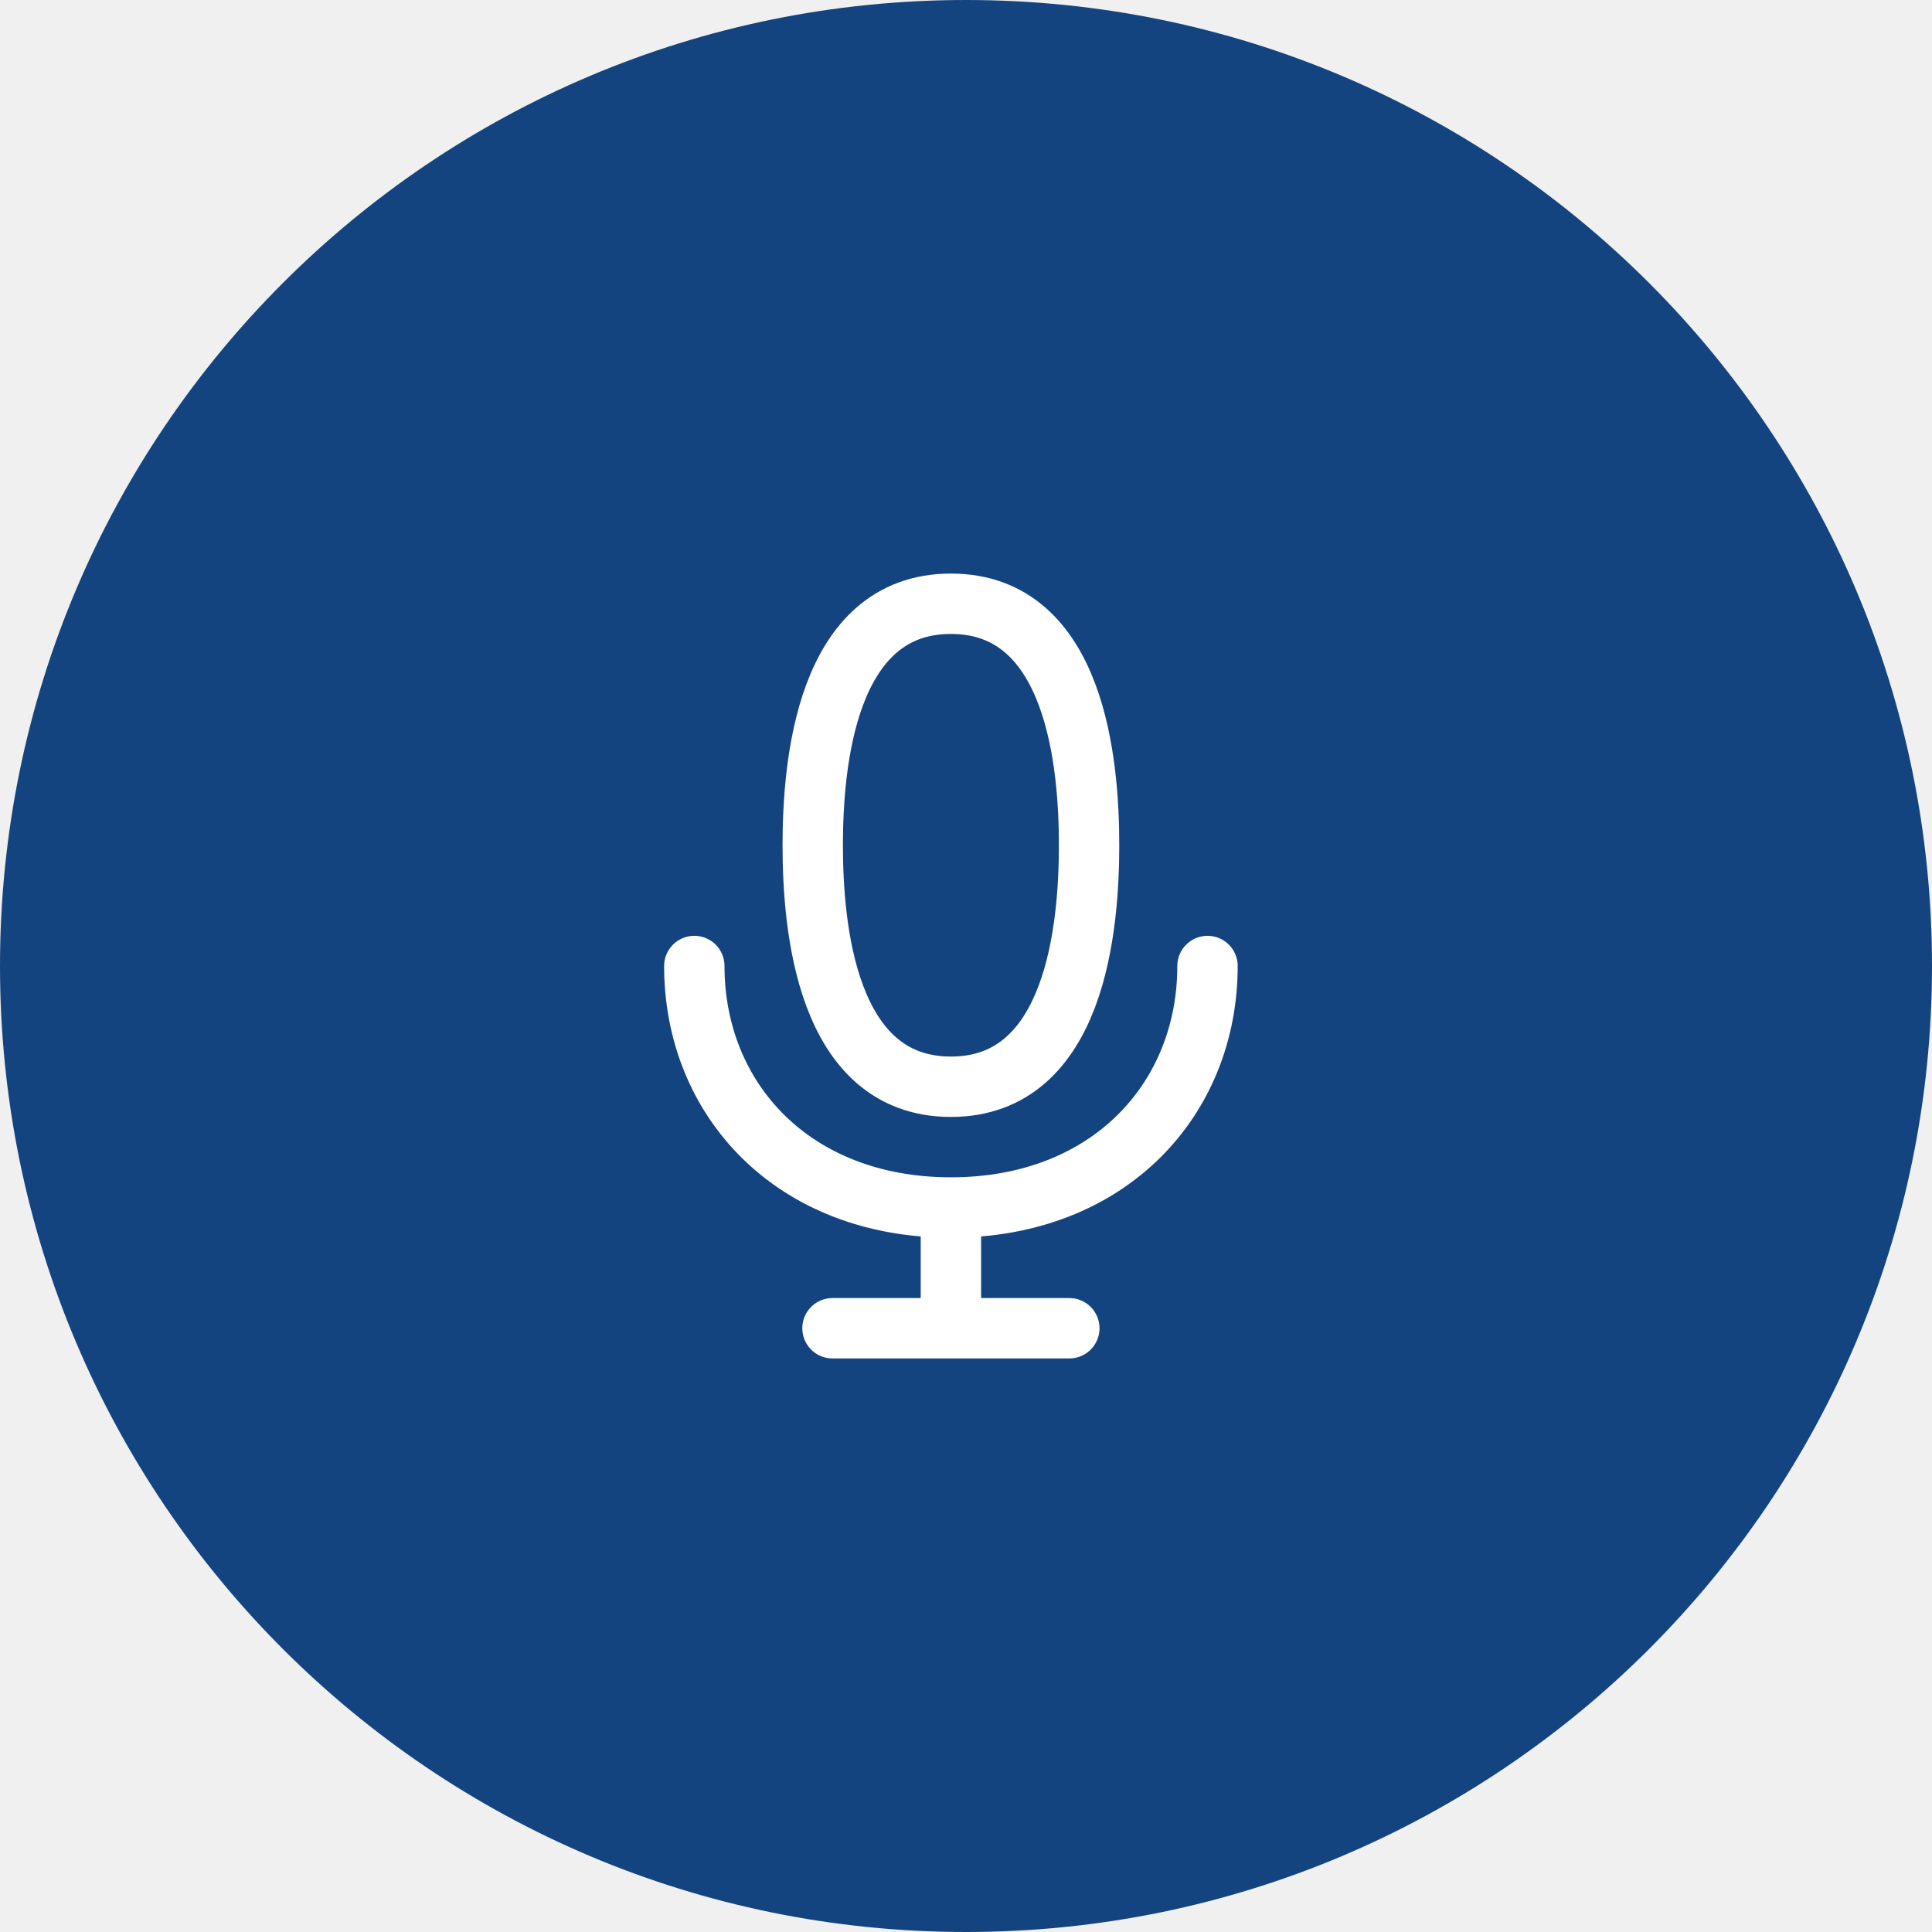
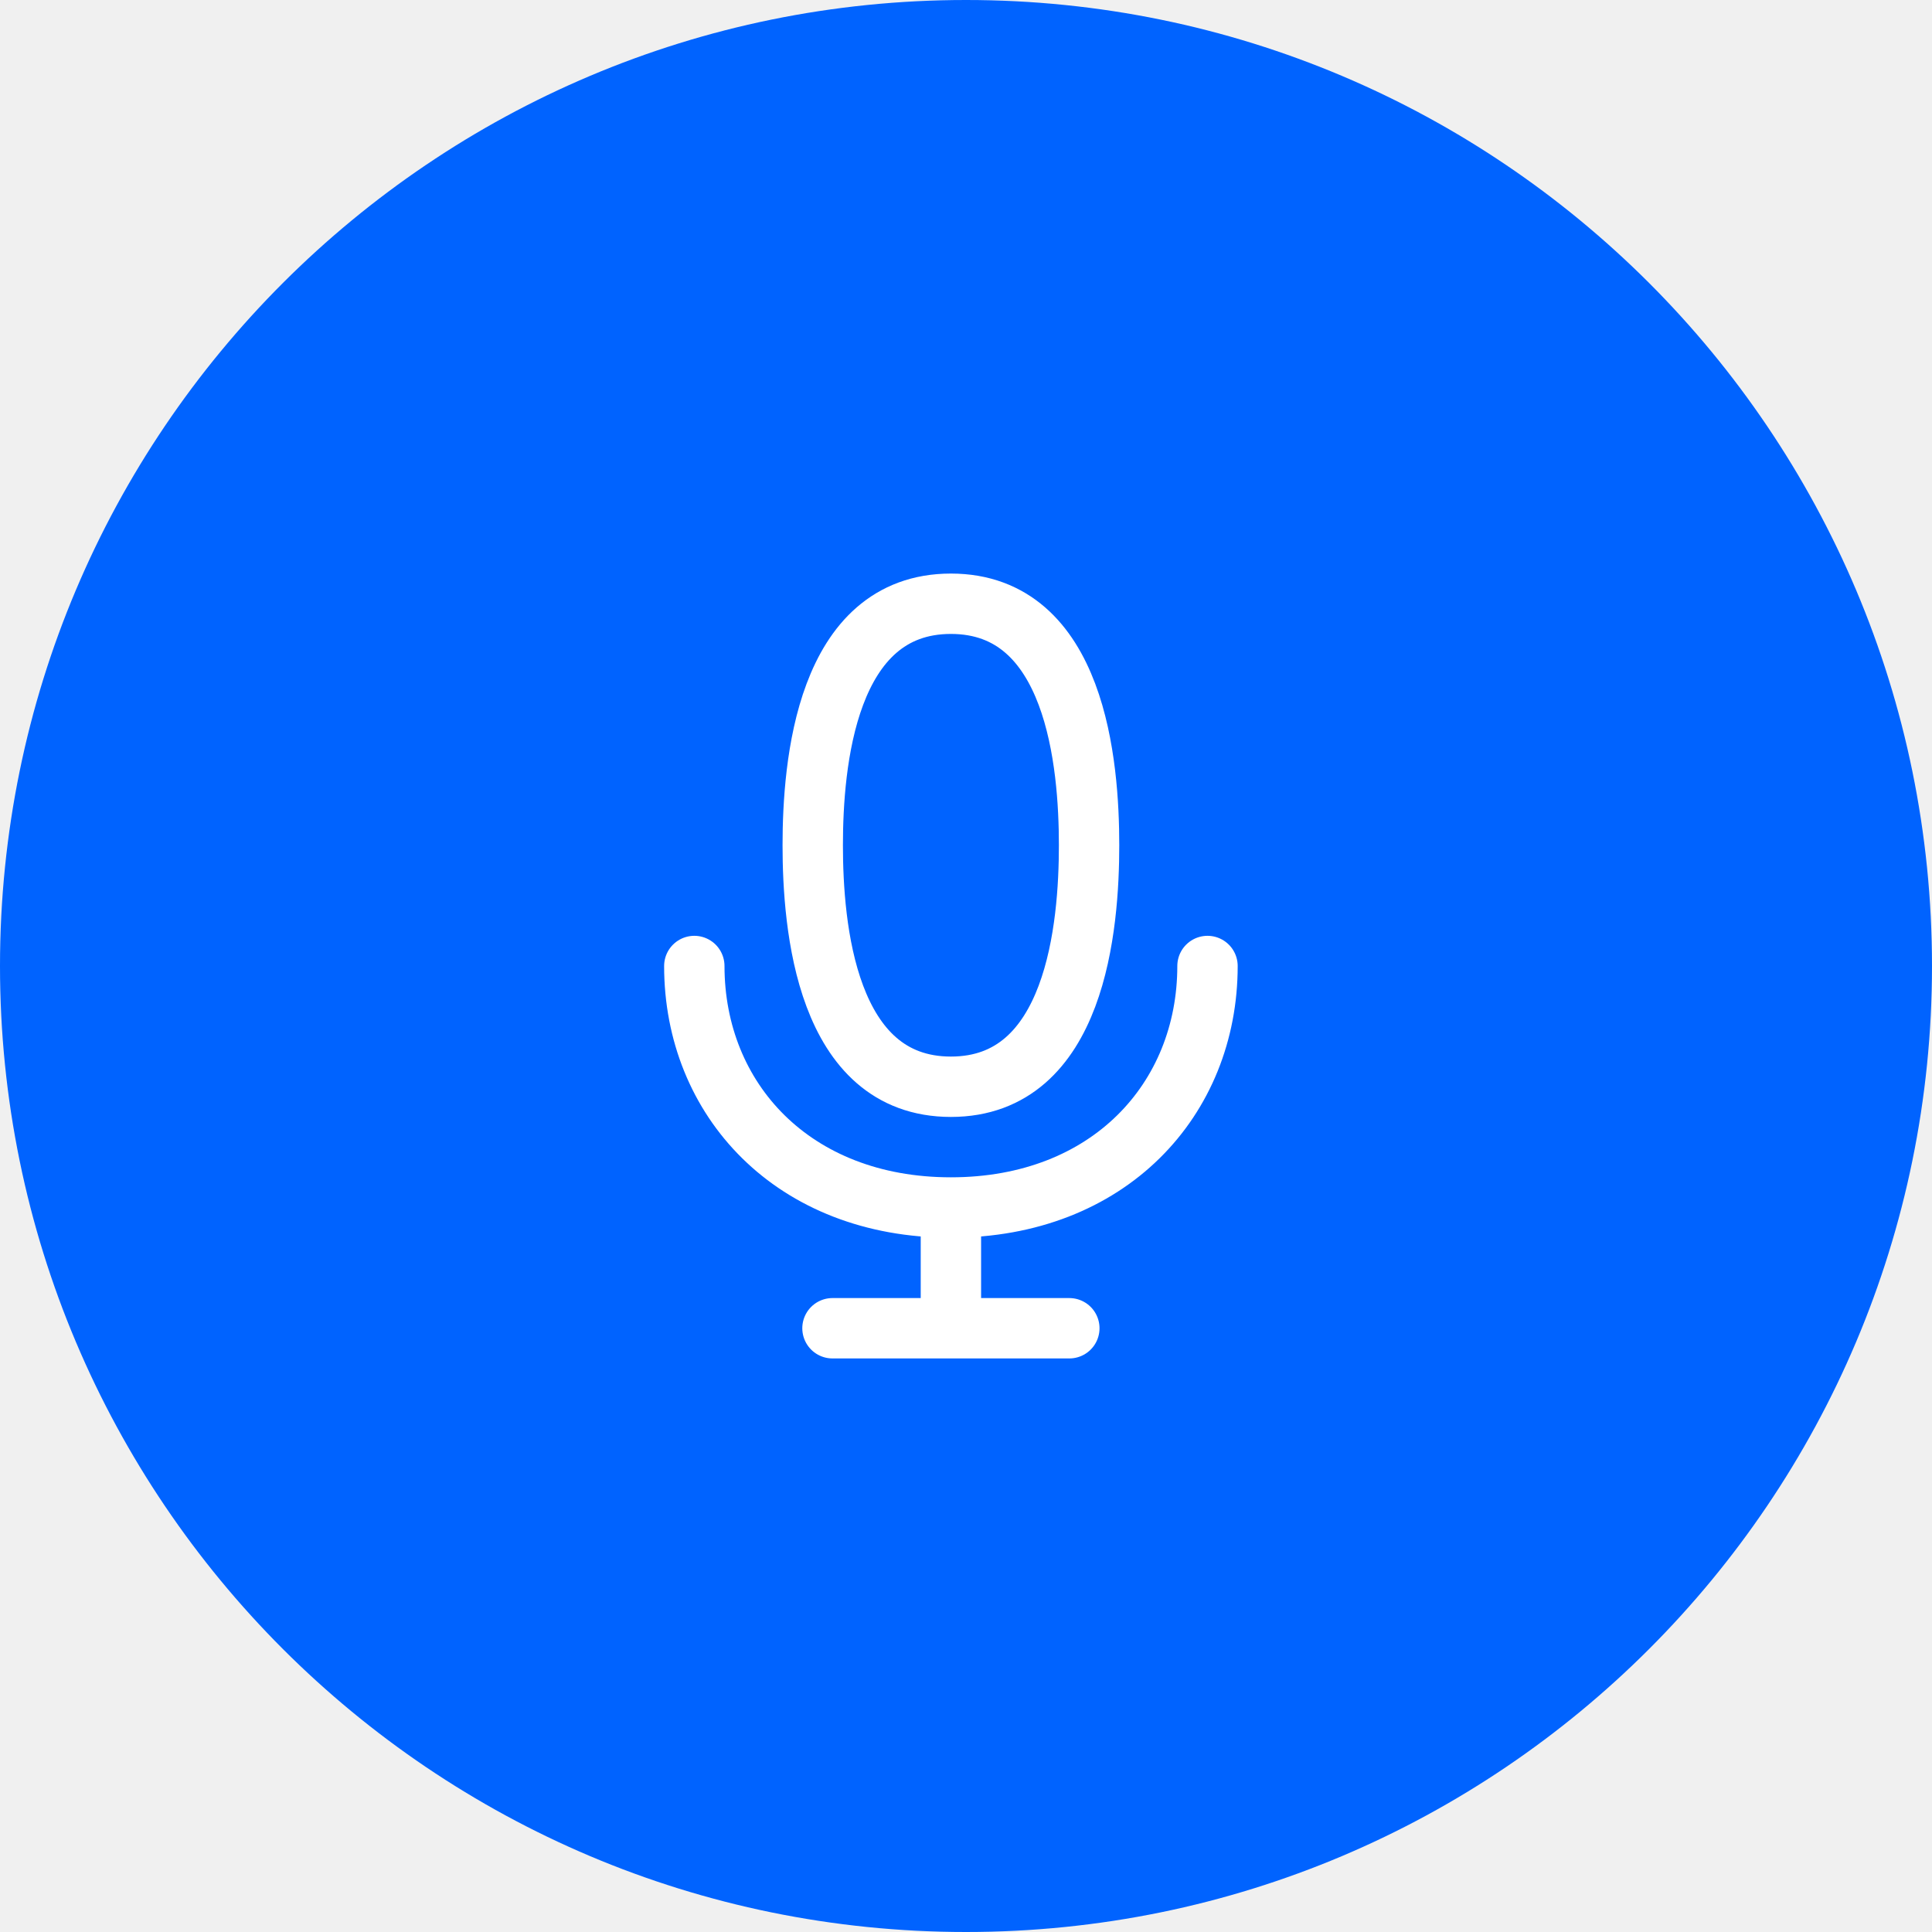
<svg xmlns="http://www.w3.org/2000/svg" width="64" height="64" viewBox="0 0 64 64" fill="none">
-   <g id="BotÃ£o Ã udio">
-     <circle id="Ellipse 9" cx="32" cy="32" r="32" fill="#144480" />
-     <g id="Group">
-       <path id="shape" d="M31.5 44H35.423M31.5 44H27.577M31.5 44V40M31.5 40C36.731 40 40 36.418 40 32M31.5 40C26.269 40 23 36.418 23 32M31.5 36C35.648 36 36.077 30.667 36.077 28C36.077 25.333 35.648 20 31.5 20C27.352 20 26.923 25.333 26.923 28C26.923 30.667 27.352 36 31.5 36Z" stroke="white" stroke-width="2" stroke-linecap="round" stroke-linejoin="round" />
-     </g>
+   <g clip-path="url(#clip0_4_65)">
+     <path d="M32 64C49.673 64 64 49.673 64 32C64 14.327 49.673 0 32 0C14.327 0 0 14.327 0 32C0 49.673 14.327 64 32 64Z" fill="#0063FF" />
+     <path d="M31.5 44H35.423M31.5 44H27.577M31.5 44V40M31.5 40C36.731 40 40 36.418 40 32M31.5 40C26.269 40 23 36.418 23 32M31.5 36C35.648 36 36.077 30.667 36.077 28C36.077 25.333 35.648 20 31.5 20C27.352 20 26.923 25.333 26.923 28C26.923 30.667 27.352 36 31.5 36Z" stroke="white" stroke-width="2" stroke-linecap="round" stroke-linejoin="round" />
  </g>
+   <defs>
+     <clipPath id="clip0_4_65">
+       <rect width="64" height="64" fill="white" />
+     </clipPath>
+   </defs>
</svg>
